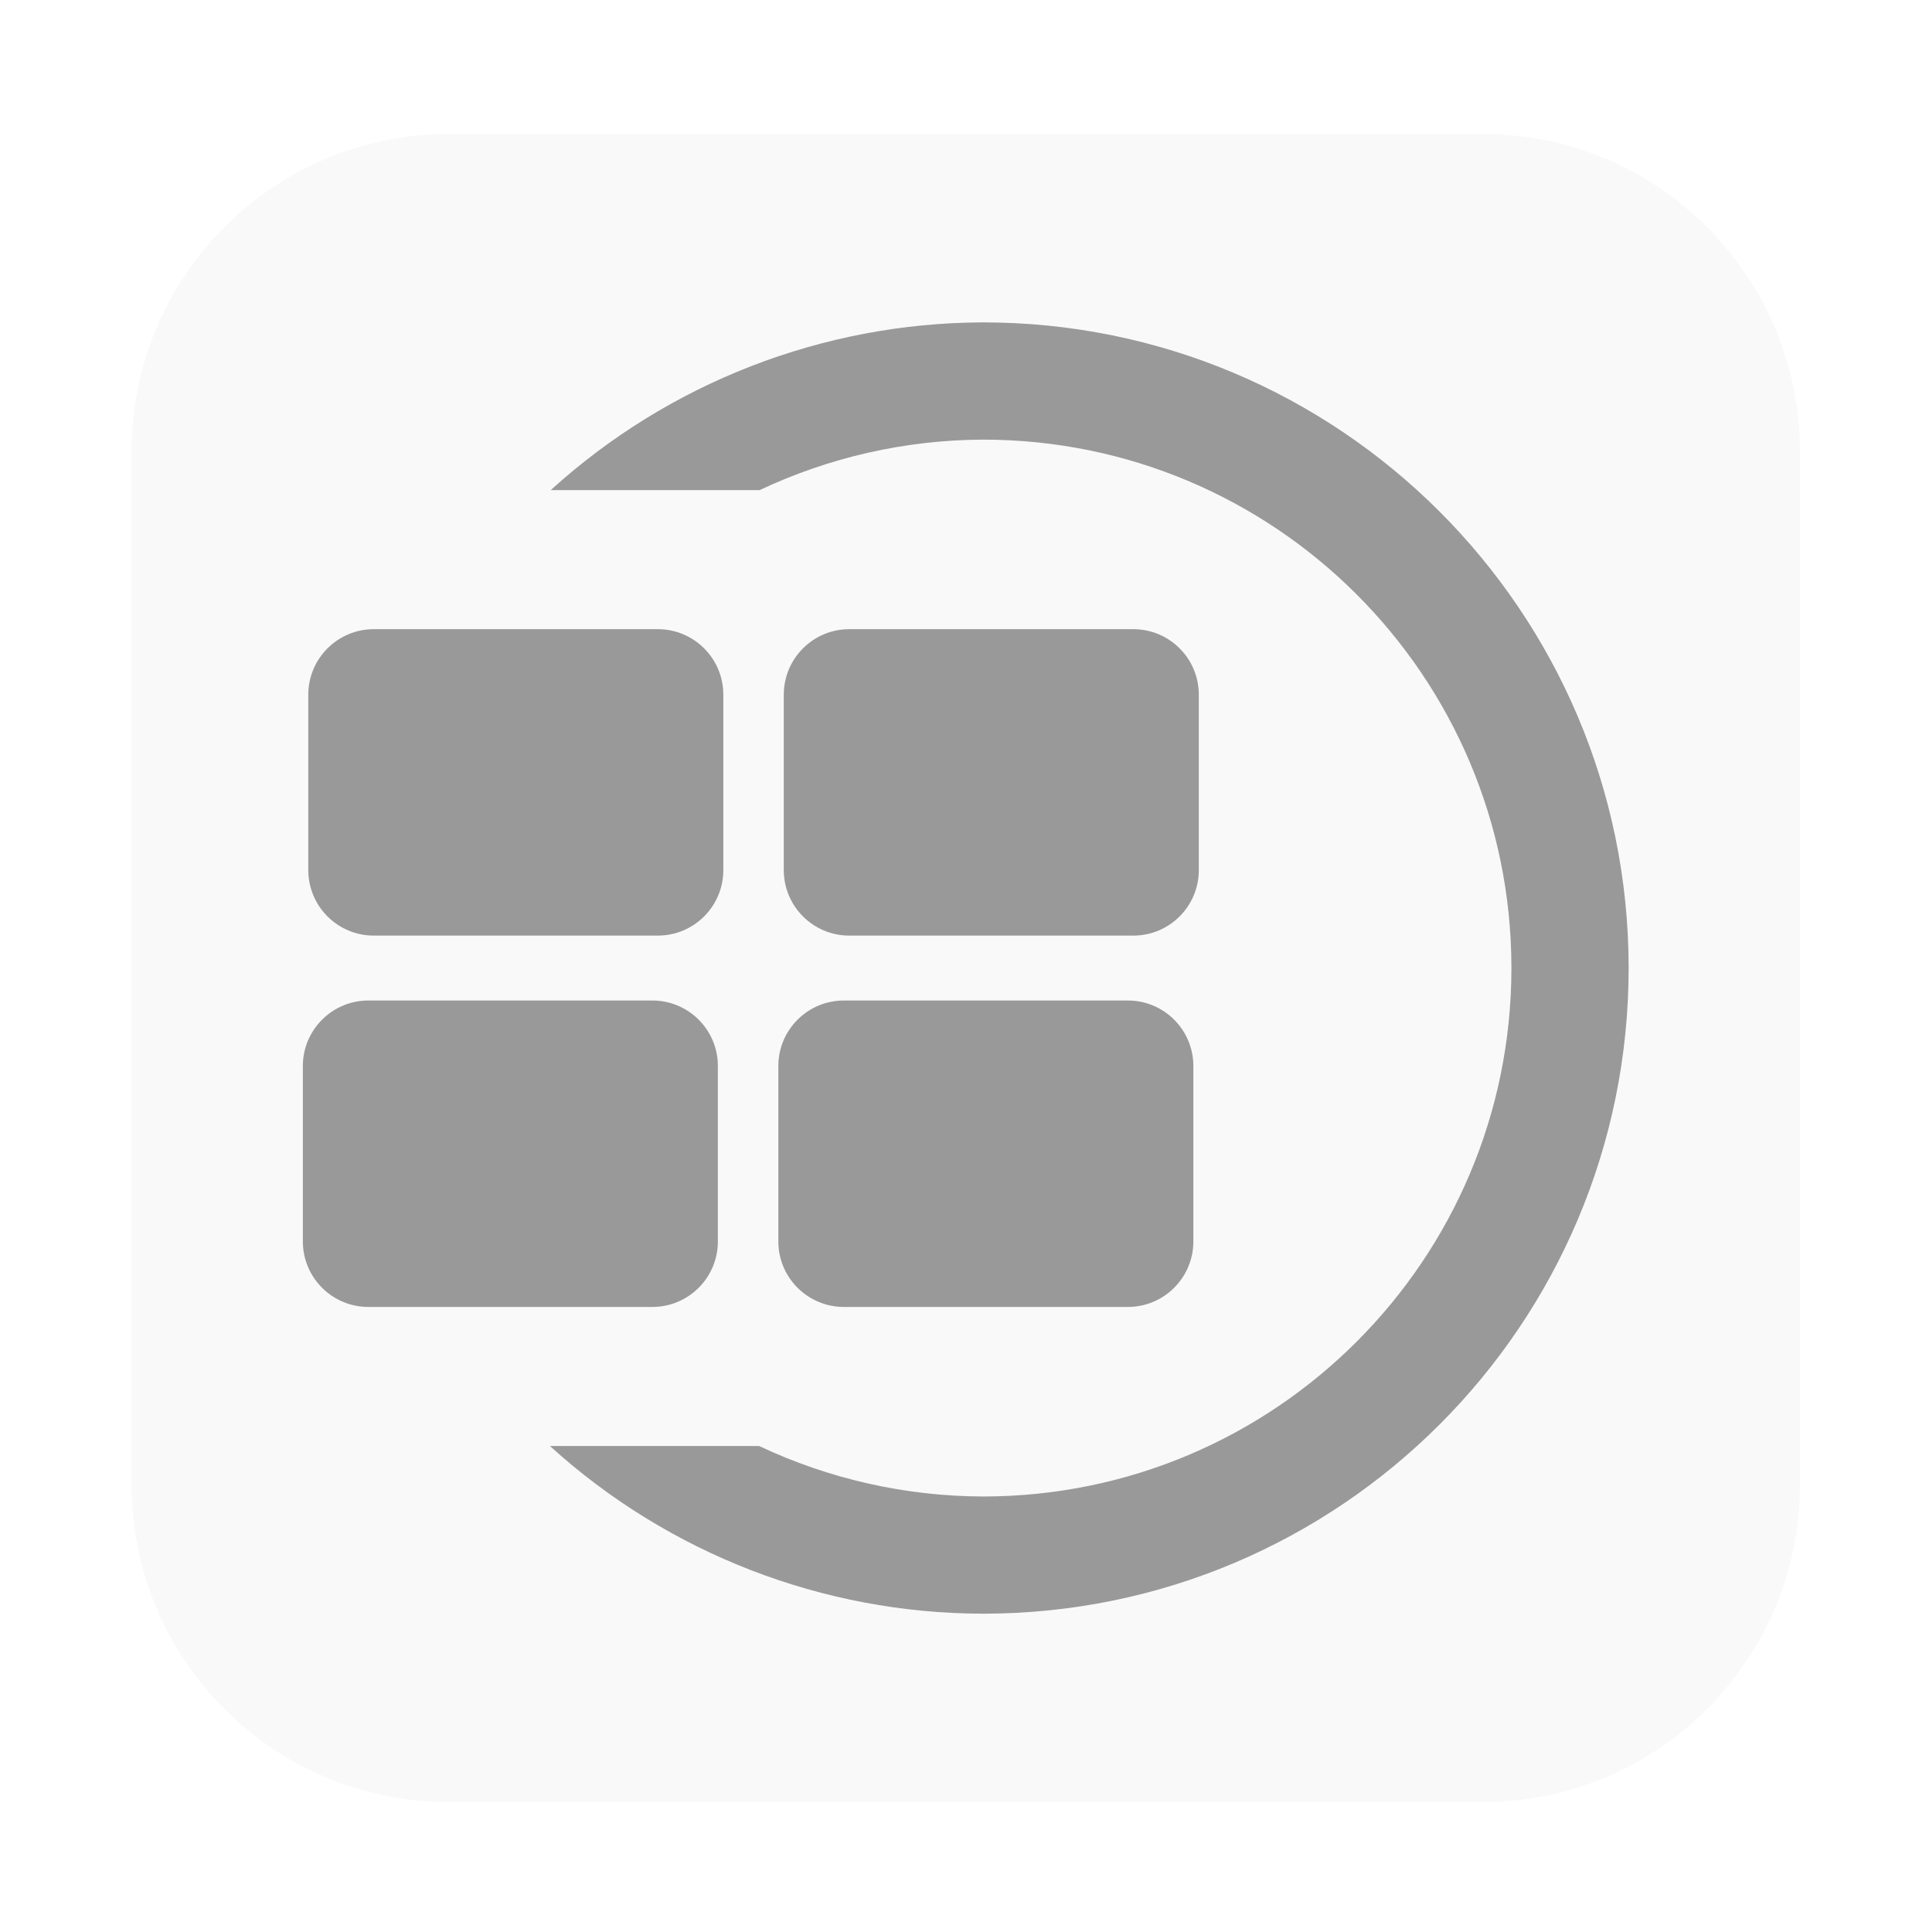
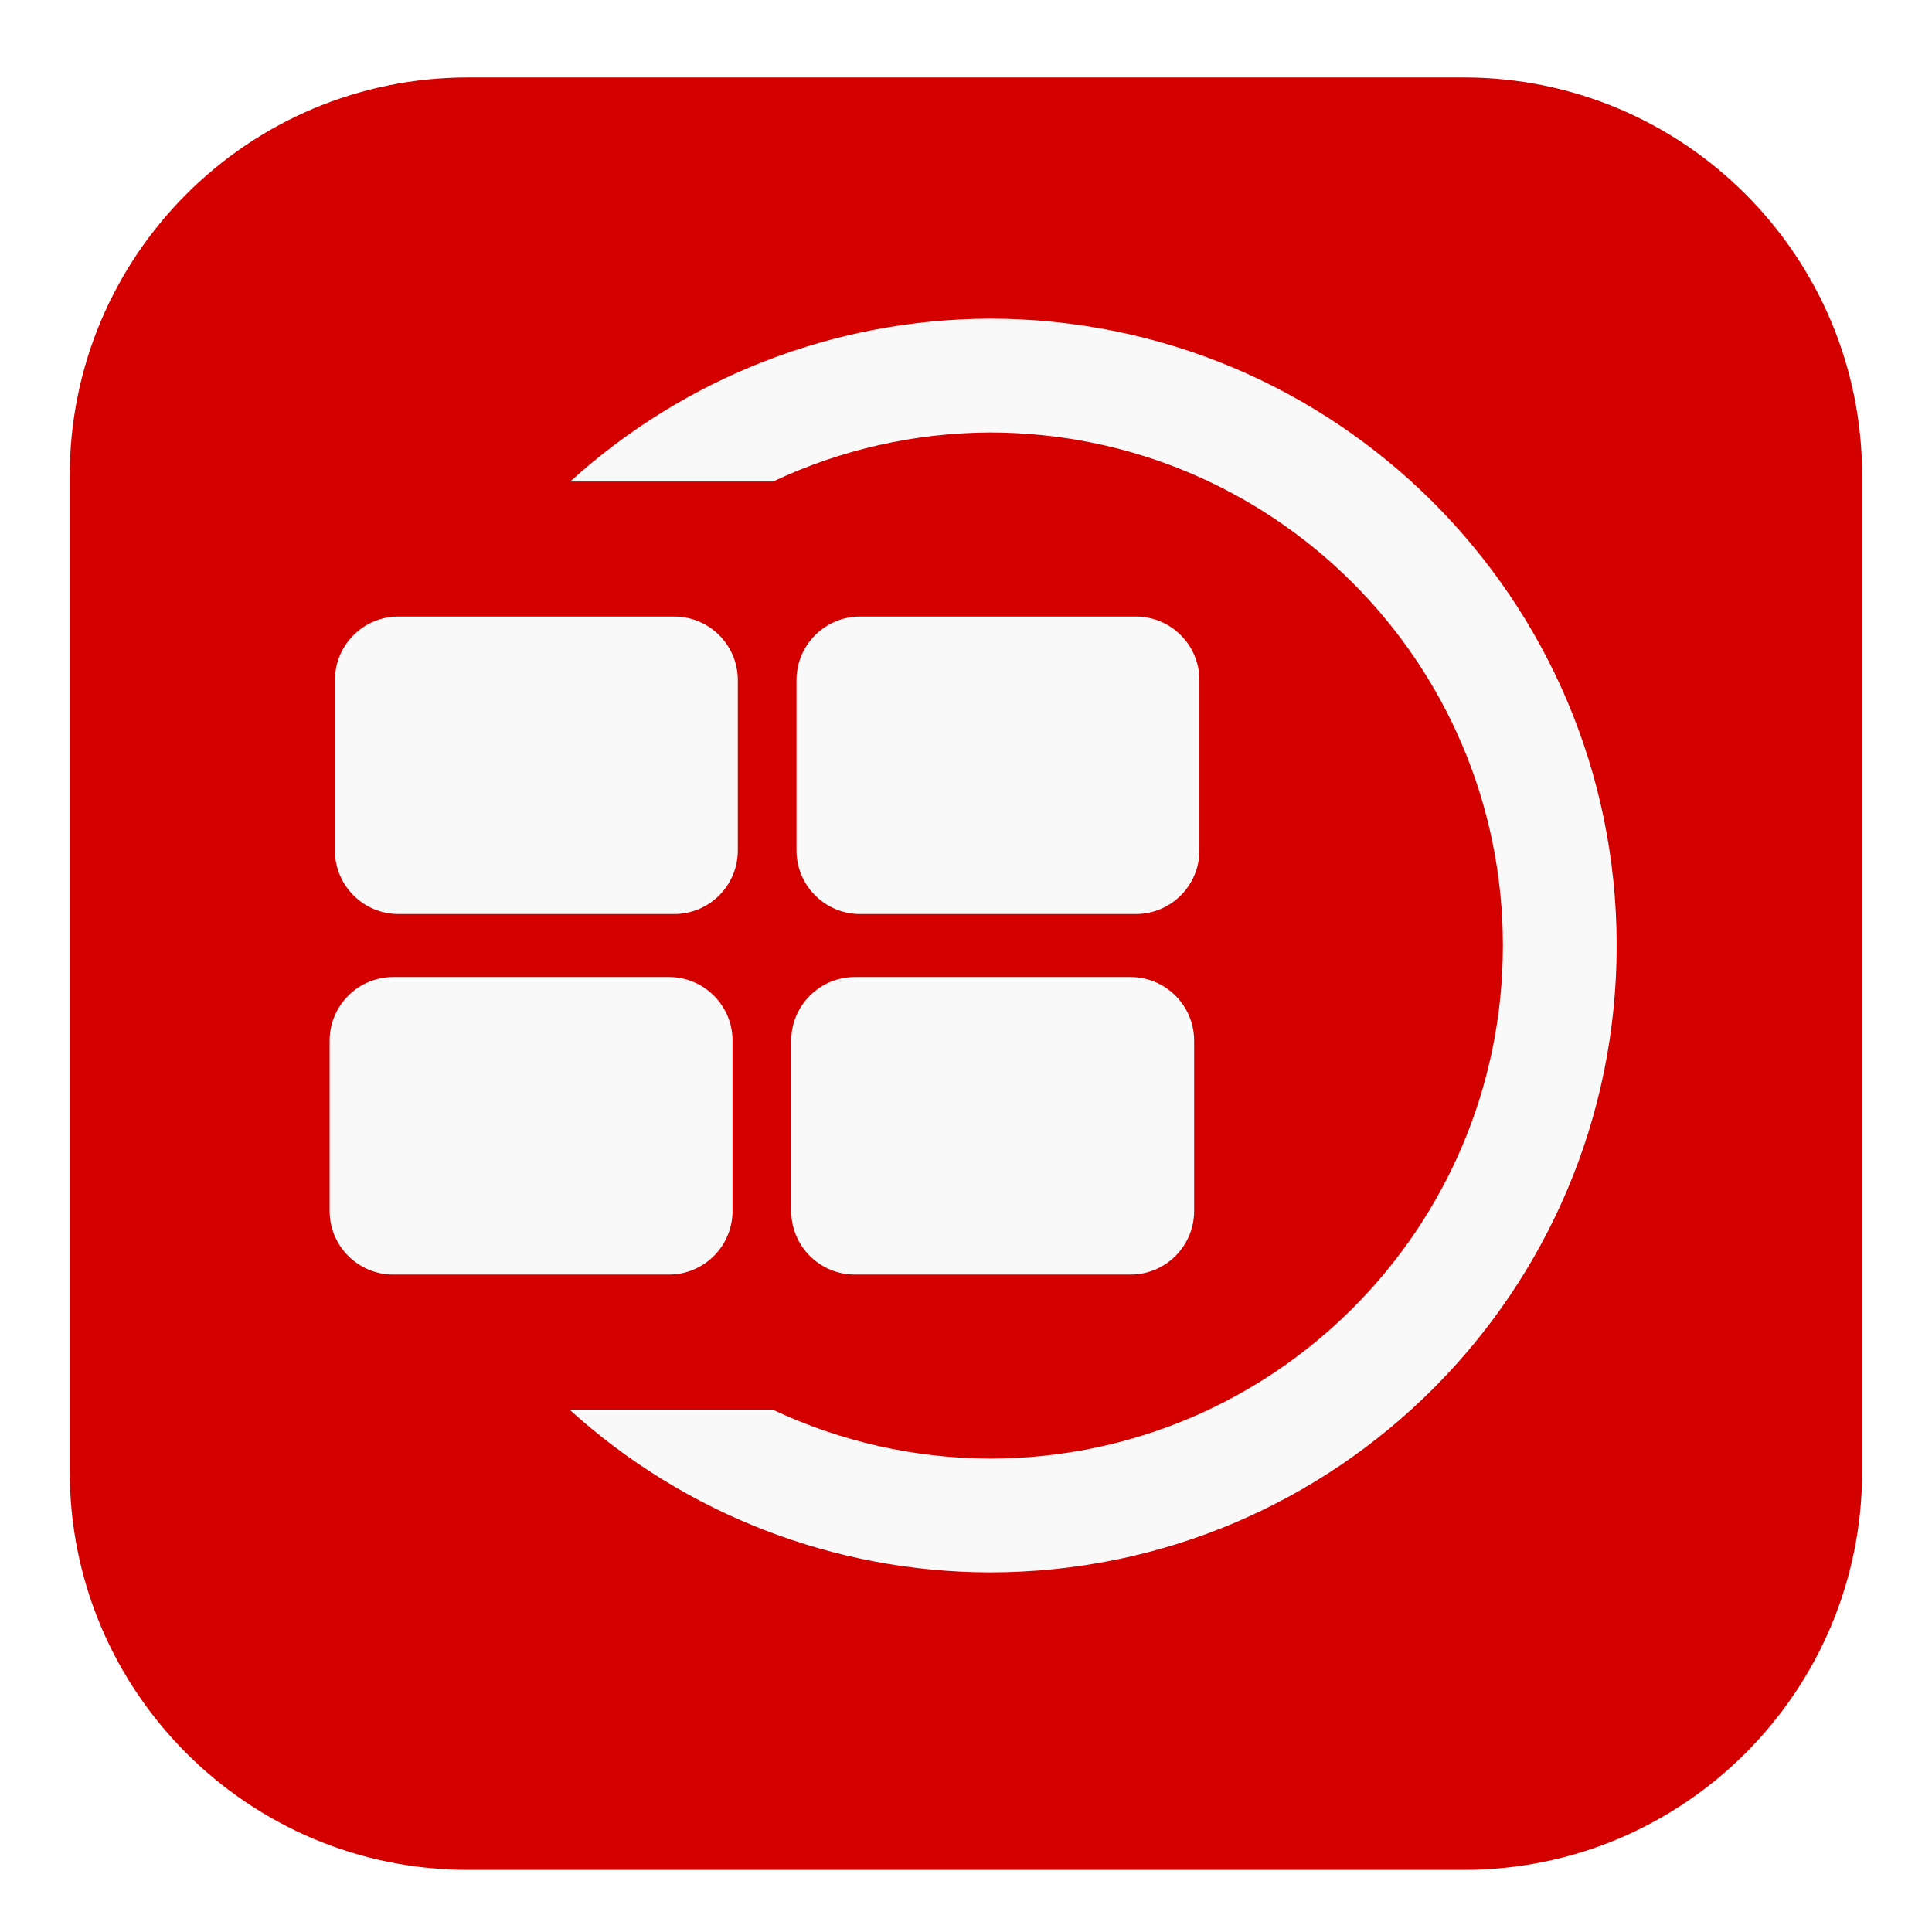
- <svg xmlns="http://www.w3.org/2000/svg" id="svg8" version="1.1" viewBox="0 0 55.629 55.829" height="55.829mm" width="55.629mm">
+ <svg xmlns="http://www.w3.org/2000/svg" id="svg8" version="1.1" viewBox="0 0 44 44" height="44mm" width="44mm">
  <defs id="defs2" />
-   <rect style="fill:#f9f9f9;stroke-width:0.228" y="3.872" x="3.803" height="48.203" width="48.203" id="rect13" ry="9.171" />
-   <g id="g19" transform="translate(5.740273,-5.118021)">
-     <g transform="matrix(0.7182945,0,0,0.7182945,2.791246,12.92339)" id="g894" style="fill:#999999">
-       <rect style="fill:#999999;fill-opacity:1;stroke:none;stroke-width:1.702;stroke-miterlimit:4;stroke-dasharray:none;stroke-opacity:1" id="rect817" width="16.695" height="12.328" x="0.524" y="14.445" ry="2.636" />
-       <rect style="fill:#999999;fill-opacity:1;stroke:none;stroke-width:1.702;stroke-miterlimit:4;stroke-dasharray:none;stroke-opacity:1" id="rect817-3" width="16.695" height="12.328" x="19.651" y="14.445" ry="2.636" />
-       <rect style="fill:#999999;fill-opacity:1;stroke:none;stroke-width:1.702;stroke-miterlimit:4;stroke-dasharray:none;stroke-opacity:1" id="rect817-6" width="16.695" height="12.328" x="0.305" y="29.384" ry="2.636" />
-       <rect style="fill:#999999;fill-opacity:1;stroke:none;stroke-width:1.702;stroke-miterlimit:4;stroke-dasharray:none;stroke-opacity:1" id="rect817-3-7" width="16.695" height="12.328" x="19.432" y="29.384" ry="2.636" />
+   <rect id="rect3713" width="40.821" height="40.821" x="1.588" y="1.764" style="fill:#d40000;stroke:none;stroke-width:0.265;stroke-opacity:1" ry="9.071" />
+   <g id="g19" transform="matrix(0.7651708,0,0,0.7651708,5.203649,-3.786934)" style="fill:#f9f9f9;fill-opacity:1">
+     <g transform="matrix(0.7182945,0,0,0.7182945,2.791246,12.92339)" id="g894" style="fill:#f9f9f9;fill-opacity:1">
+       <rect style="fill:#f9f9f9;fill-opacity:1;stroke:none;stroke-width:1.702;stroke-miterlimit:4;stroke-dasharray:none;stroke-opacity:1" id="rect817" width="16.695" height="12.328" x="0.524" y="14.445" ry="2.636" />
+       <rect style="fill:#f9f9f9;fill-opacity:1;stroke:none;stroke-width:1.702;stroke-miterlimit:4;stroke-dasharray:none;stroke-opacity:1" id="rect817-3" width="16.695" height="12.328" x="19.651" y="14.445" ry="2.636" />
+       <rect style="fill:#f9f9f9;fill-opacity:1;stroke:none;stroke-width:1.702;stroke-miterlimit:4;stroke-dasharray:none;stroke-opacity:1" id="rect817-6" width="16.695" height="12.328" x="0.305" y="29.384" ry="2.636" />
+       <rect style="fill:#f9f9f9;fill-opacity:1;stroke:none;stroke-width:1.702;stroke-miterlimit:4;stroke-dasharray:none;stroke-opacity:1" id="rect817-3-7" width="16.695" height="12.328" x="19.432" y="29.384" ry="2.636" />
    </g>
-     <path id="path869" d="m 22.644,14.434 a 18.658,18.658 0 0 0 -12.471,4.846 h 6.038 a 15.27,15.27 0 0 1 6.436,-1.458 15.27,15.27 0 0 1 15.284,15.253 v 0.017 A 15.27,15.27 0 0 1 22.665,48.362 15.27,15.27 0 0 1 16.193,46.903 H 10.149 A 18.658,18.658 0 0 0 22.666,51.749 18.658,18.658 0 0 0 41.318,33.092 v -0.021 A 18.658,18.658 0 0 0 22.644,14.434 Z" style="fill:#999999;fill-opacity:1;stroke:none;stroke-width:11.683;stroke-miterlimit:4;stroke-dasharray:none;stroke-opacity:1" />
+     <path id="path869" d="m 22.644,14.434 a 18.658,18.658 0 0 0 -12.471,4.846 h 6.038 a 15.27,15.27 0 0 1 6.436,-1.458 15.27,15.27 0 0 1 15.284,15.253 v 0.017 A 15.27,15.27 0 0 1 22.665,48.362 15.27,15.27 0 0 1 16.193,46.903 H 10.149 A 18.658,18.658 0 0 0 22.666,51.749 18.658,18.658 0 0 0 41.318,33.092 v -0.021 A 18.658,18.658 0 0 0 22.644,14.434 Z" style="fill:#f9f9f9;fill-opacity:1;stroke:none;stroke-width:11.683;stroke-miterlimit:4;stroke-dasharray:none;stroke-opacity:1" />
  </g>
</svg>
